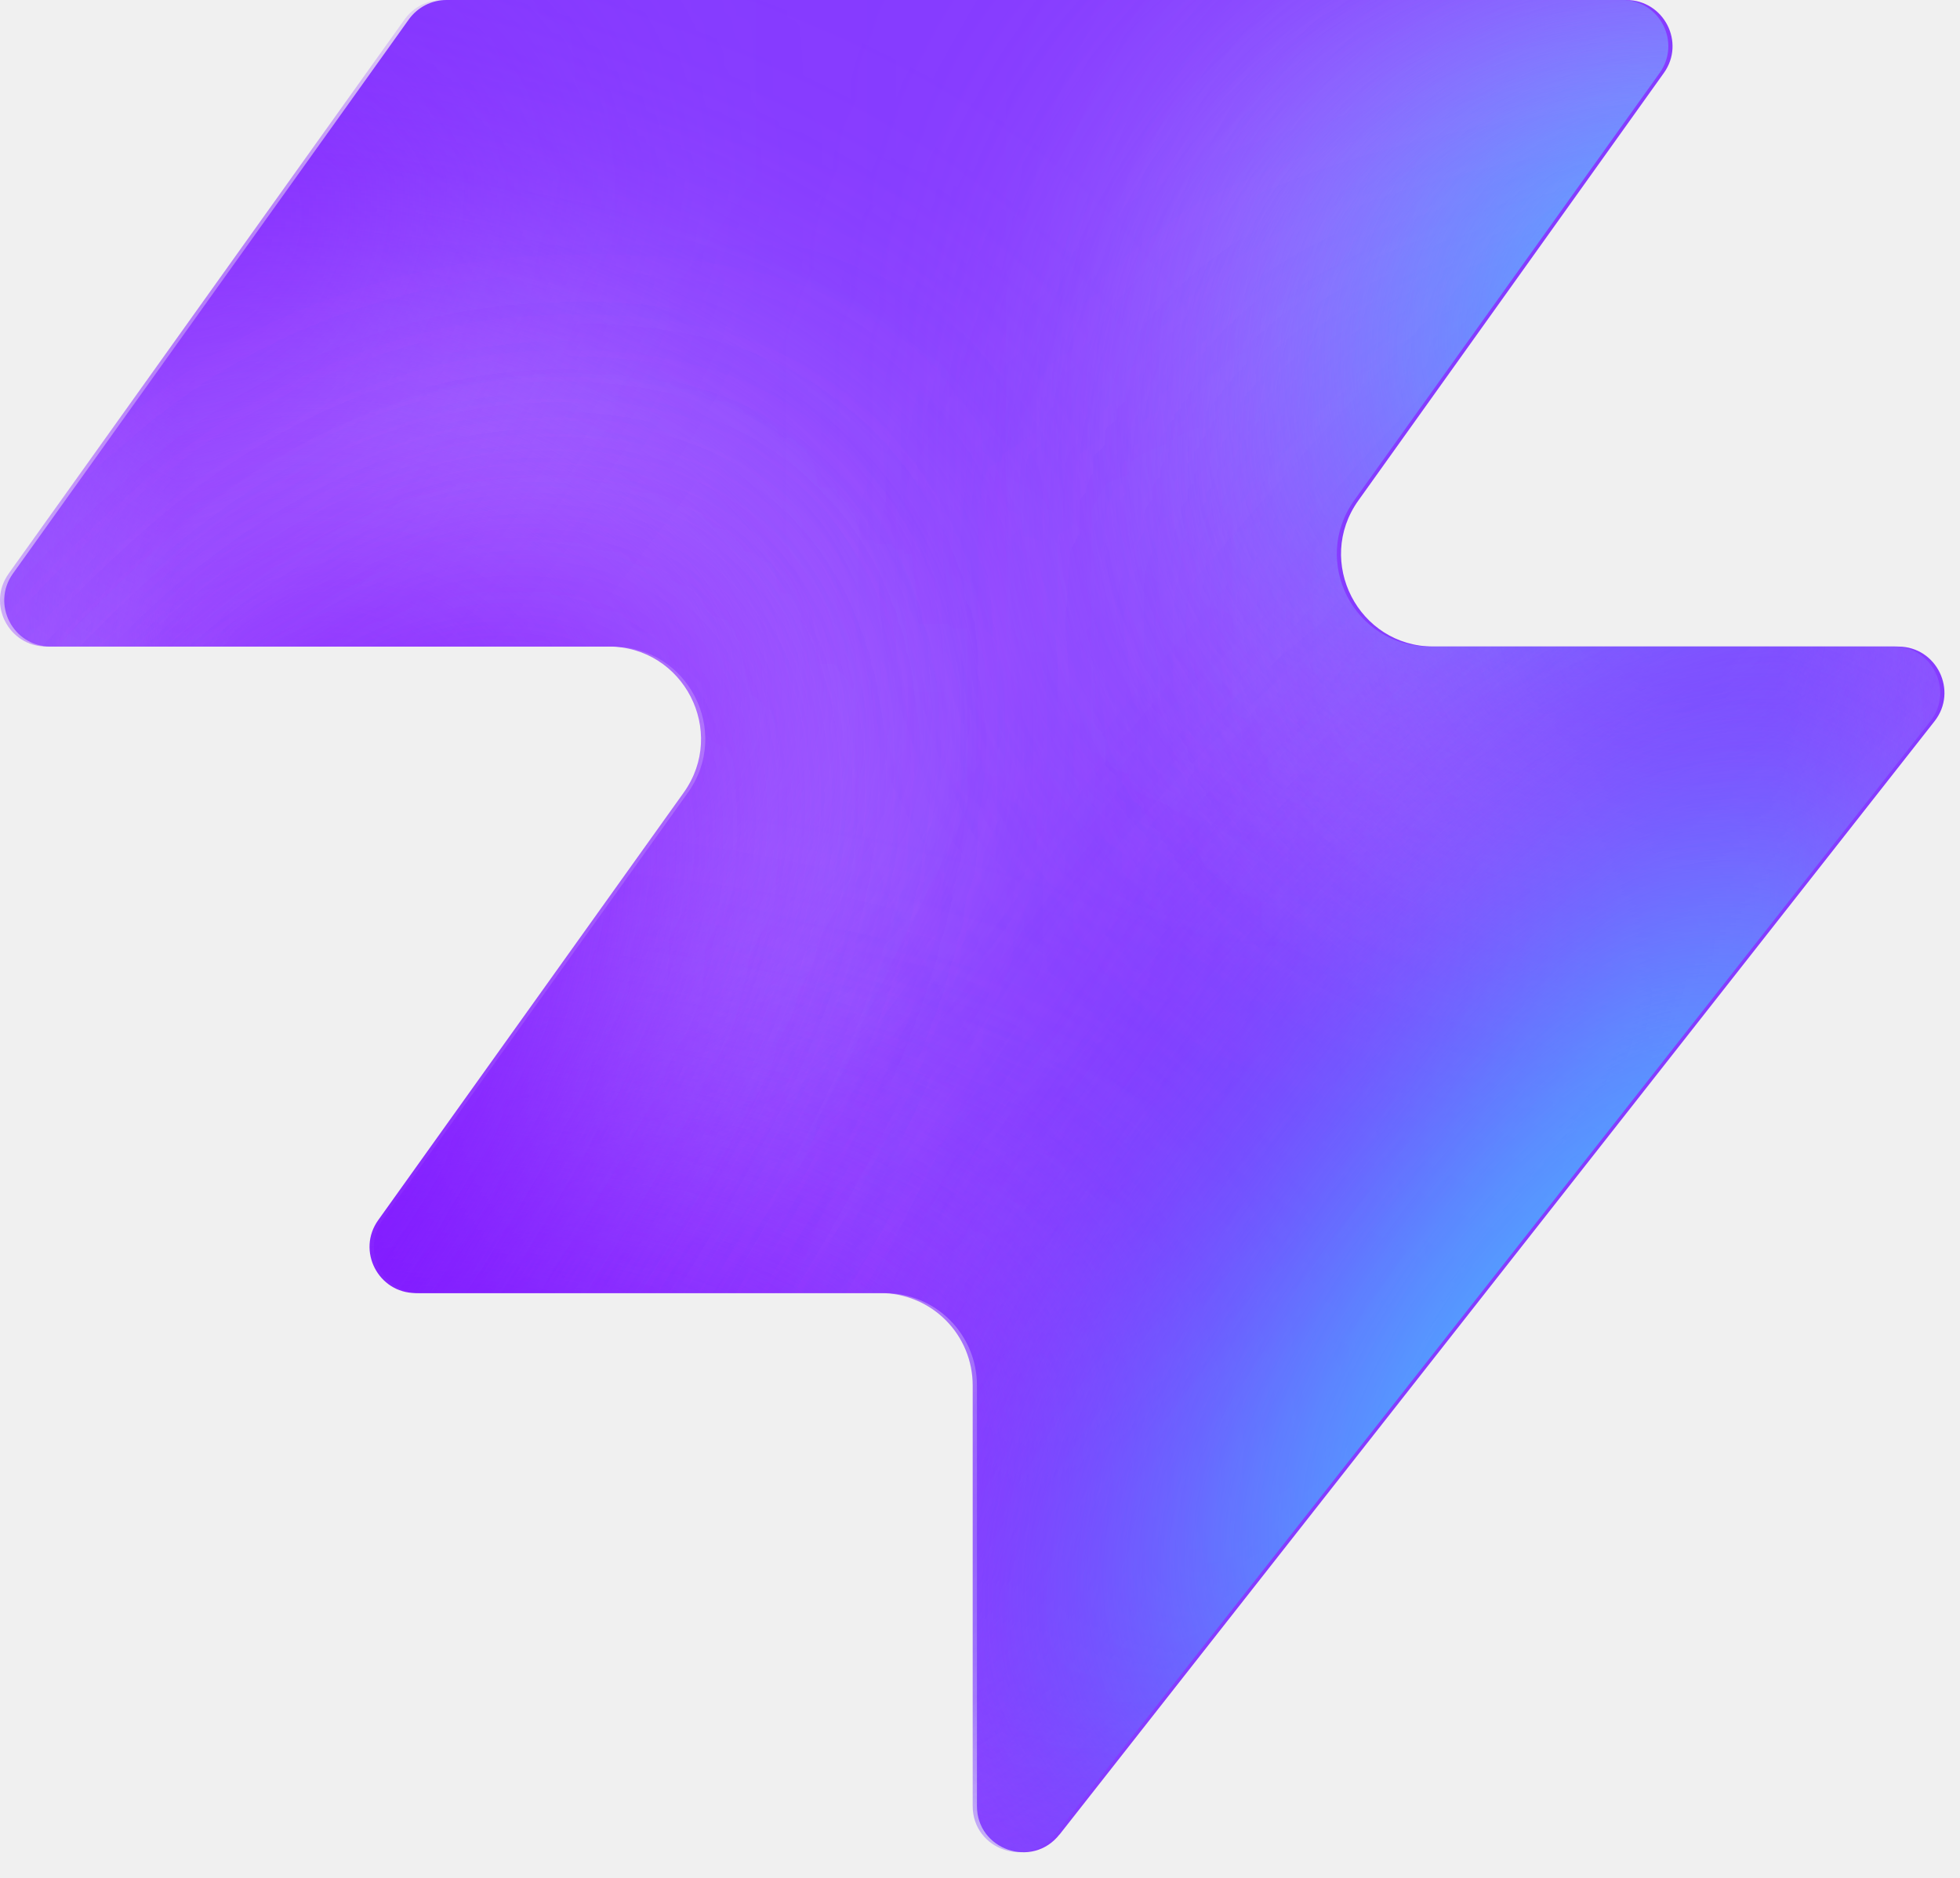
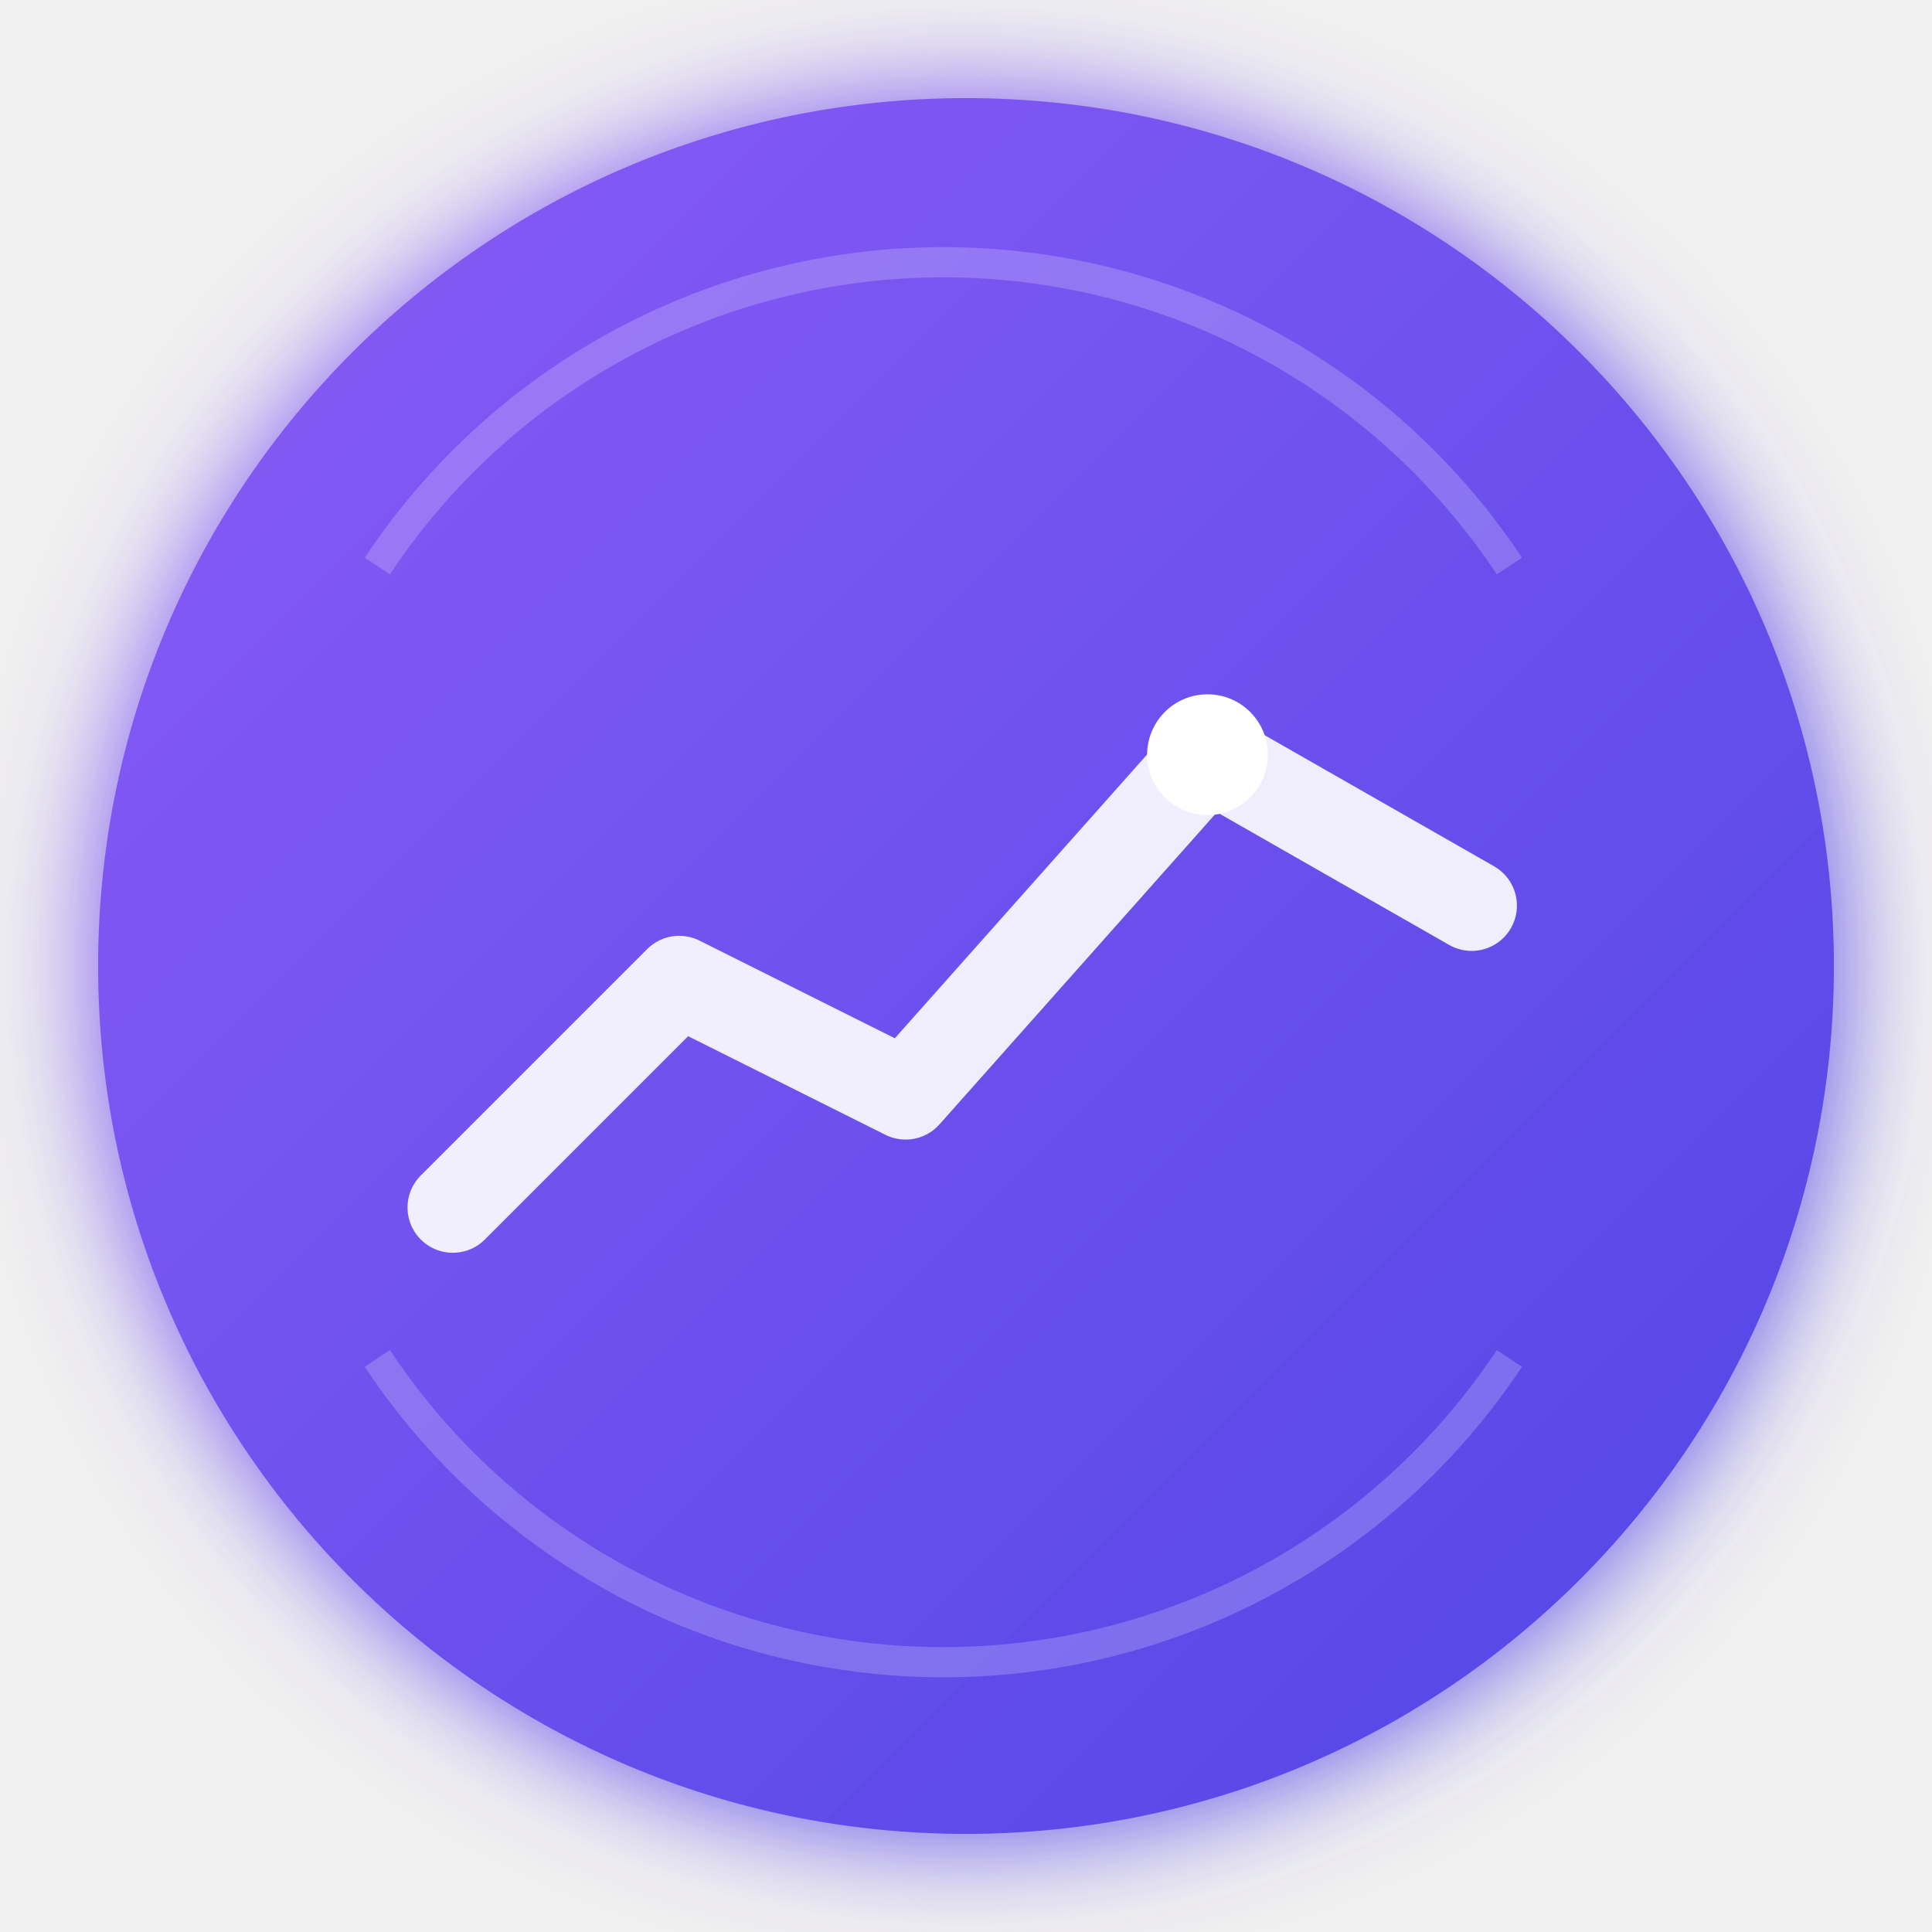
- <svg xmlns="http://www.w3.org/2000/svg" width="48" height="46" fill="none" viewBox="0 0 48 46">
-   <path fill="#863bff" d="M25.946 44.938c-.664.845-2.021.375-2.021-.698V33.937a2.26 2.26 0 0 0-2.262-2.262H10.287c-.92 0-1.456-1.04-.92-1.788l7.48-10.471c1.07-1.497 0-3.578-1.842-3.578H1.237c-.92 0-1.456-1.04-.92-1.788L10.013.474c.214-.297.556-.474.92-.474h28.894c.92 0 1.456 1.04.92 1.788l-7.48 10.471c-1.07 1.498 0 3.579 1.842 3.579h11.377c.943 0 1.473 1.088.89 1.83L25.947 44.94z" style="fill:#863bff;fill:color(display-p3 .525 .23 1);fill-opacity:1" />
-   <mask id="a" width="48" height="46" x="0" y="0" maskUnits="userSpaceOnUse" style="mask-type:alpha">
-     <path fill="#000" d="M25.842 44.938c-.664.844-2.021.375-2.021-.698V33.937a2.26 2.26 0 0 0-2.262-2.262H10.183c-.92 0-1.456-1.04-.92-1.788l7.48-10.471c1.07-1.498 0-3.579-1.842-3.579H1.133c-.92 0-1.456-1.04-.92-1.787L9.91.473c.214-.297.556-.474.92-.474h28.894c.92 0 1.456 1.04.92 1.788l-7.48 10.471c-1.07 1.498 0 3.578 1.842 3.578h11.377c.943 0 1.473 1.088.89 1.832L25.843 44.94z" style="fill:#000;fill-opacity:1" />
-   </mask>
-   <g mask="url(#a)">
-     <g filter="url(#b)">
-       <ellipse cx="5.508" cy="14.704" fill="#ede6ff" rx="5.508" ry="14.704" style="fill:#ede6ff;fill:color(display-p3 .927 .903 1);fill-opacity:1" transform="matrix(.00324 1 1 -.00324 -4.47 31.516)" />
-     </g>
-     <g filter="url(#c)">
-       <ellipse cx="10.399" cy="29.851" fill="#ede6ff" rx="10.399" ry="29.851" style="fill:#ede6ff;fill:color(display-p3 .927 .903 1);fill-opacity:1" transform="matrix(.00324 1 1 -.00324 -39.328 7.883)" />
-     </g>
-     <g filter="url(#d)">
-       <ellipse cx="5.508" cy="30.487" fill="#7e14ff" rx="5.508" ry="30.487" style="fill:#7e14ff;fill:color(display-p3 .492 .077 1);fill-opacity:1" transform="rotate(89.814 -25.913 -14.639)scale(1 -1)" />
-     </g>
-     <g filter="url(#e)">
-       <ellipse cx="5.508" cy="30.599" fill="#7e14ff" rx="5.508" ry="30.599" style="fill:#7e14ff;fill:color(display-p3 .492 .077 1);fill-opacity:1" transform="rotate(89.814 -32.644 -3.334)scale(1 -1)" />
-     </g>
-     <g filter="url(#f)">
-       <ellipse cx="5.508" cy="30.599" fill="#7e14ff" rx="5.508" ry="30.599" style="fill:#7e14ff;fill:color(display-p3 .492 .077 1);fill-opacity:1" transform="matrix(.00324 1 1 -.00324 -34.34 30.47)" />
-     </g>
-     <g filter="url(#g)">
-       <ellipse cx="14.072" cy="22.078" fill="#ede6ff" rx="14.072" ry="22.078" style="fill:#ede6ff;fill:color(display-p3 .927 .903 1);fill-opacity:1" transform="rotate(93.35 24.506 48.493)scale(-1 1)" />
-     </g>
-     <g filter="url(#h)">
-       <ellipse cx="3.47" cy="21.501" fill="#7e14ff" rx="3.47" ry="21.501" style="fill:#7e14ff;fill:color(display-p3 .492 .077 1);fill-opacity:1" transform="rotate(89.009 28.708 47.59)scale(-1 1)" />
-     </g>
-     <g filter="url(#i)">
-       <ellipse cx="3.47" cy="21.501" fill="#7e14ff" rx="3.47" ry="21.501" style="fill:#7e14ff;fill:color(display-p3 .492 .077 1);fill-opacity:1" transform="rotate(89.009 28.708 47.59)scale(-1 1)" />
-     </g>
-     <g filter="url(#j)">
-       <ellipse cx=".387" cy="8.972" fill="#7e14ff" rx="4.407" ry="29.108" style="fill:#7e14ff;fill:color(display-p3 .492 .077 1);fill-opacity:1" transform="rotate(39.51 .387 8.972)" />
-     </g>
-     <g filter="url(#k)">
-       <ellipse cx="47.523" cy="-6.092" fill="#7e14ff" rx="4.407" ry="29.108" style="fill:#7e14ff;fill:color(display-p3 .492 .077 1);fill-opacity:1" transform="rotate(37.892 47.523 -6.092)" />
-     </g>
-     <g filter="url(#l)">
-       <ellipse cx="41.412" cy="6.333" fill="#47bfff" rx="5.971" ry="9.665" style="fill:#47bfff;fill:color(display-p3 .28 .748 1);fill-opacity:1" transform="rotate(37.892 41.412 6.333)" />
-     </g>
-     <g filter="url(#m)">
-       <ellipse cx="-1.879" cy="38.332" fill="#7e14ff" rx="4.407" ry="29.108" style="fill:#7e14ff;fill:color(display-p3 .492 .077 1);fill-opacity:1" transform="rotate(37.892 -1.88 38.332)" />
-     </g>
-     <g filter="url(#n)">
-       <ellipse cx="-1.879" cy="38.332" fill="#7e14ff" rx="4.407" ry="29.108" style="fill:#7e14ff;fill:color(display-p3 .492 .077 1);fill-opacity:1" transform="rotate(37.892 -1.88 38.332)" />
-     </g>
-     <g filter="url(#o)">
-       <ellipse cx="35.651" cy="29.907" fill="#7e14ff" rx="4.407" ry="29.108" style="fill:#7e14ff;fill:color(display-p3 .492 .077 1);fill-opacity:1" transform="rotate(37.892 35.651 29.907)" />
-     </g>
-     <g filter="url(#p)">
-       <ellipse cx="38.418" cy="32.4" fill="#47bfff" rx="5.971" ry="15.297" style="fill:#47bfff;fill:color(display-p3 .28 .748 1);fill-opacity:1" transform="rotate(37.892 38.418 32.4)" />
-     </g>
-   </g>
+ <svg xmlns="http://www.w3.org/2000/svg" viewBox="0 0 512 512">
  <defs>
-     <filter id="b" width="60.045" height="41.654" x="-19.77" y="16.149" color-interpolation-filters="sRGB" filterUnits="userSpaceOnUse">
-       <feFlood flood-opacity="0" result="BackgroundImageFix" />
-       <feBlend in="SourceGraphic" in2="BackgroundImageFix" result="shape" />
-       <feGaussianBlur result="effect1_foregroundBlur_2002_17158" stdDeviation="7.659" />
-     </filter>
-     <filter id="c" width="90.34" height="51.437" x="-54.613" y="-7.533" color-interpolation-filters="sRGB" filterUnits="userSpaceOnUse">
-       <feFlood flood-opacity="0" result="BackgroundImageFix" />
-       <feBlend in="SourceGraphic" in2="BackgroundImageFix" result="shape" />
-       <feGaussianBlur result="effect1_foregroundBlur_2002_17158" stdDeviation="7.659" />
-     </filter>
-     <filter id="d" width="79.355" height="29.4" x="-49.64" y="2.03" color-interpolation-filters="sRGB" filterUnits="userSpaceOnUse">
-       <feFlood flood-opacity="0" result="BackgroundImageFix" />
-       <feBlend in="SourceGraphic" in2="BackgroundImageFix" result="shape" />
-       <feGaussianBlur result="effect1_foregroundBlur_2002_17158" stdDeviation="4.596" />
-     </filter>
-     <filter id="e" width="79.579" height="29.4" x="-45.045" y="20.029" color-interpolation-filters="sRGB" filterUnits="userSpaceOnUse">
-       <feFlood flood-opacity="0" result="BackgroundImageFix" />
-       <feBlend in="SourceGraphic" in2="BackgroundImageFix" result="shape" />
-       <feGaussianBlur result="effect1_foregroundBlur_2002_17158" stdDeviation="4.596" />
-     </filter>
-     <filter id="f" width="79.579" height="29.4" x="-43.513" y="21.178" color-interpolation-filters="sRGB" filterUnits="userSpaceOnUse">
-       <feFlood flood-opacity="0" result="BackgroundImageFix" />
-       <feBlend in="SourceGraphic" in2="BackgroundImageFix" result="shape" />
-       <feGaussianBlur result="effect1_foregroundBlur_2002_17158" stdDeviation="4.596" />
-     </filter>
-     <filter id="g" width="74.749" height="58.852" x="15.756" y="-17.901" color-interpolation-filters="sRGB" filterUnits="userSpaceOnUse">
-       <feFlood flood-opacity="0" result="BackgroundImageFix" />
-       <feBlend in="SourceGraphic" in2="BackgroundImageFix" result="shape" />
-       <feGaussianBlur result="effect1_foregroundBlur_2002_17158" stdDeviation="7.659" />
-     </filter>
-     <filter id="h" width="61.377" height="25.362" x="23.548" y="2.284" color-interpolation-filters="sRGB" filterUnits="userSpaceOnUse">
-       <feFlood flood-opacity="0" result="BackgroundImageFix" />
-       <feBlend in="SourceGraphic" in2="BackgroundImageFix" result="shape" />
-       <feGaussianBlur result="effect1_foregroundBlur_2002_17158" stdDeviation="4.596" />
-     </filter>
-     <filter id="i" width="61.377" height="25.362" x="23.548" y="2.284" color-interpolation-filters="sRGB" filterUnits="userSpaceOnUse">
-       <feFlood flood-opacity="0" result="BackgroundImageFix" />
-       <feBlend in="SourceGraphic" in2="BackgroundImageFix" result="shape" />
-       <feGaussianBlur result="effect1_foregroundBlur_2002_17158" stdDeviation="4.596" />
-     </filter>
-     <filter id="j" width="56.045" height="63.649" x="-27.636" y="-22.853" color-interpolation-filters="sRGB" filterUnits="userSpaceOnUse">
-       <feFlood flood-opacity="0" result="BackgroundImageFix" />
-       <feBlend in="SourceGraphic" in2="BackgroundImageFix" result="shape" />
-       <feGaussianBlur result="effect1_foregroundBlur_2002_17158" stdDeviation="4.596" />
-     </filter>
-     <filter id="k" width="54.814" height="64.646" x="20.116" y="-38.415" color-interpolation-filters="sRGB" filterUnits="userSpaceOnUse">
-       <feFlood flood-opacity="0" result="BackgroundImageFix" />
-       <feBlend in="SourceGraphic" in2="BackgroundImageFix" result="shape" />
-       <feGaussianBlur result="effect1_foregroundBlur_2002_17158" stdDeviation="4.596" />
-     </filter>
-     <filter id="l" width="33.541" height="35.313" x="24.641" y="-11.323" color-interpolation-filters="sRGB" filterUnits="userSpaceOnUse">
-       <feFlood flood-opacity="0" result="BackgroundImageFix" />
-       <feBlend in="SourceGraphic" in2="BackgroundImageFix" result="shape" />
-       <feGaussianBlur result="effect1_foregroundBlur_2002_17158" stdDeviation="4.596" />
-     </filter>
-     <filter id="m" width="54.814" height="64.646" x="-29.286" y="6.009" color-interpolation-filters="sRGB" filterUnits="userSpaceOnUse">
-       <feFlood flood-opacity="0" result="BackgroundImageFix" />
-       <feBlend in="SourceGraphic" in2="BackgroundImageFix" result="shape" />
-       <feGaussianBlur result="effect1_foregroundBlur_2002_17158" stdDeviation="4.596" />
-     </filter>
-     <filter id="n" width="54.814" height="64.646" x="-29.286" y="6.009" color-interpolation-filters="sRGB" filterUnits="userSpaceOnUse">
-       <feFlood flood-opacity="0" result="BackgroundImageFix" />
-       <feBlend in="SourceGraphic" in2="BackgroundImageFix" result="shape" />
-       <feGaussianBlur result="effect1_foregroundBlur_2002_17158" stdDeviation="4.596" />
-     </filter>
-     <filter id="o" width="54.814" height="64.646" x="8.244" y="-2.416" color-interpolation-filters="sRGB" filterUnits="userSpaceOnUse">
-       <feFlood flood-opacity="0" result="BackgroundImageFix" />
-       <feBlend in="SourceGraphic" in2="BackgroundImageFix" result="shape" />
-       <feGaussianBlur result="effect1_foregroundBlur_2002_17158" stdDeviation="4.596" />
-     </filter>
-     <filter id="p" width="39.409" height="43.623" x="18.713" y="10.588" color-interpolation-filters="sRGB" filterUnits="userSpaceOnUse">
-       <feFlood flood-opacity="0" result="BackgroundImageFix" />
-       <feBlend in="SourceGraphic" in2="BackgroundImageFix" result="shape" />
-       <feGaussianBlur result="effect1_foregroundBlur_2002_17158" stdDeviation="4.596" />
+     <linearGradient id="logoGrad" x1="0%" y1="0%" x2="100%" y2="100%">
+       <stop offset="0%" style="stop-color:#8b5cf6;stop-opacity:1" />
+       <stop offset="100%" style="stop-color:#4f46e5;stop-opacity:1" />
+     </linearGradient>
+     <filter id="glow" x="-20%" y="-20%" width="140%" height="140%">
+       <feGaussianBlur stdDeviation="15" result="blur" />
+       <feComposite in="SourceGraphic" in2="blur" operator="over" />
    </filter>
  </defs>
+   <circle cx="256" cy="256" r="230" fill="url(#logoGrad)" filter="url(#glow)" />
+   <path d="M120 320 L180 260 L240 290 L320 200 L390 240" stroke="white" stroke-width="24" fill="none" stroke-linecap="round" stroke-linejoin="round" opacity="0.9" />
+   <path d="M100 150 A180 180 0 0 1 400 150" fill="none" stroke="white" stroke-width="8" opacity="0.2" />
+   <path d="M100 360 A180 180 0 0 0 400 360" fill="none" stroke="white" stroke-width="8" opacity="0.2" />
+   <circle cx="320" cy="200" r="16" fill="white" />
</svg>
